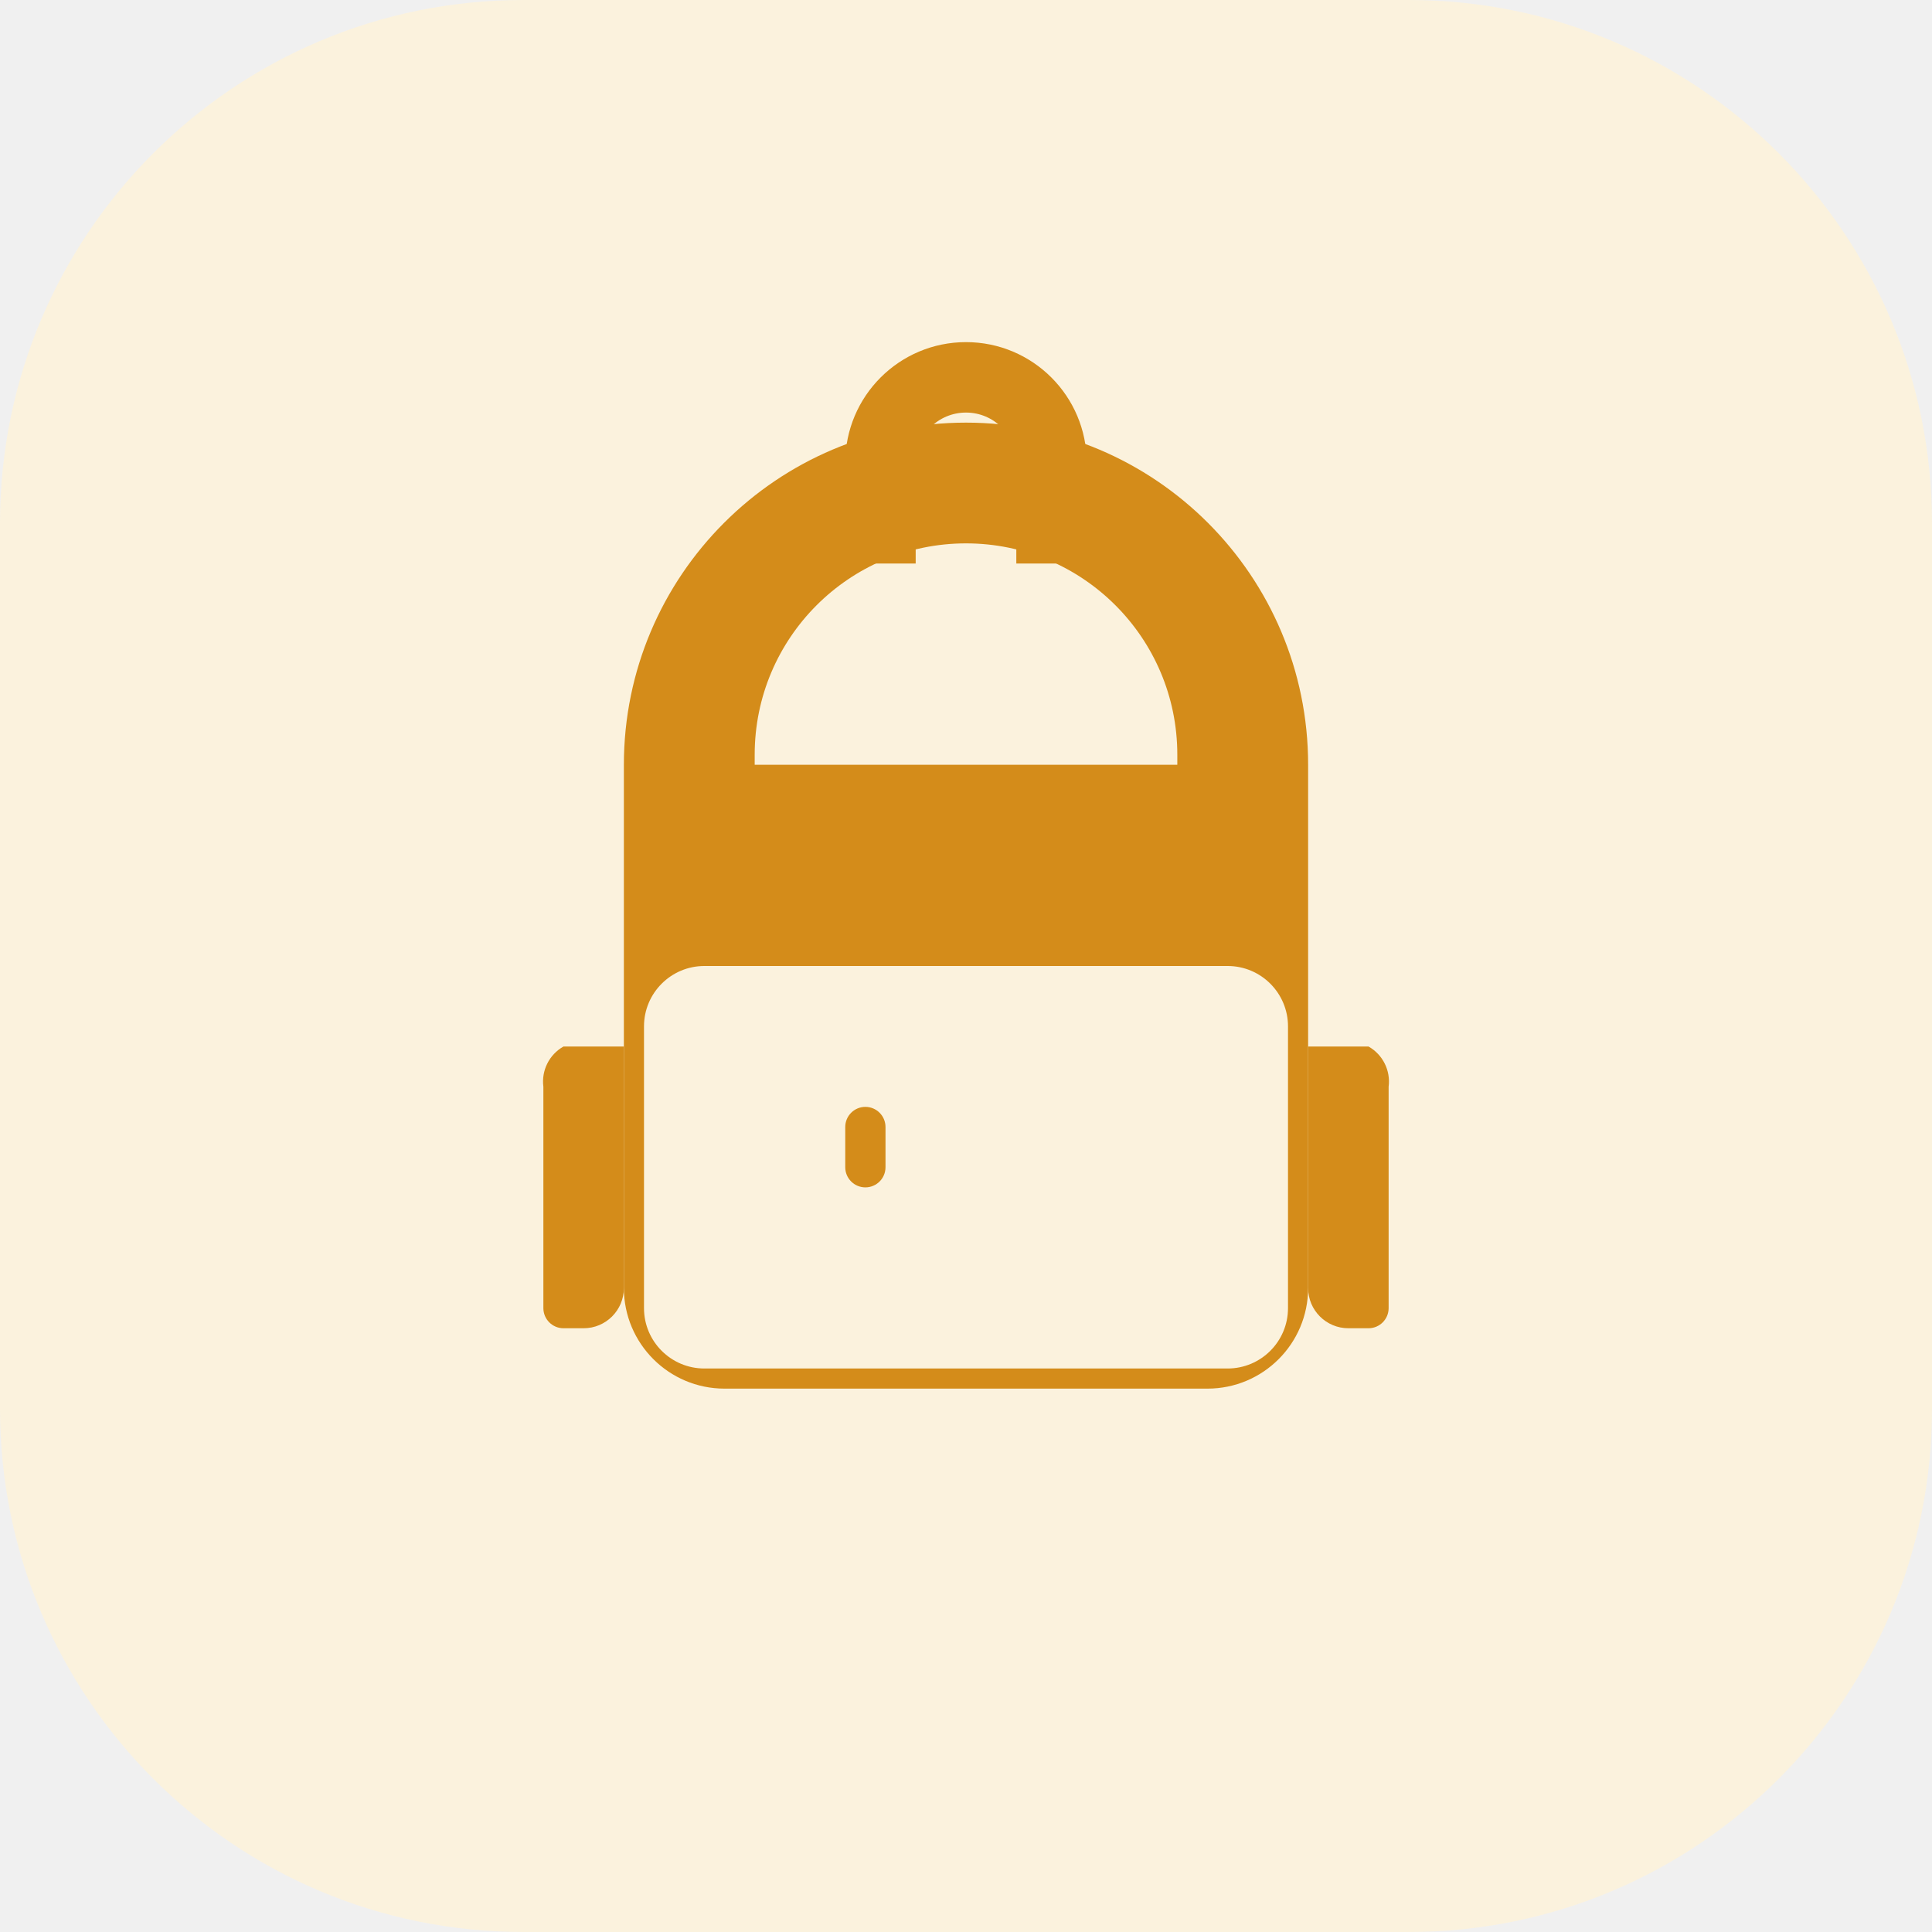
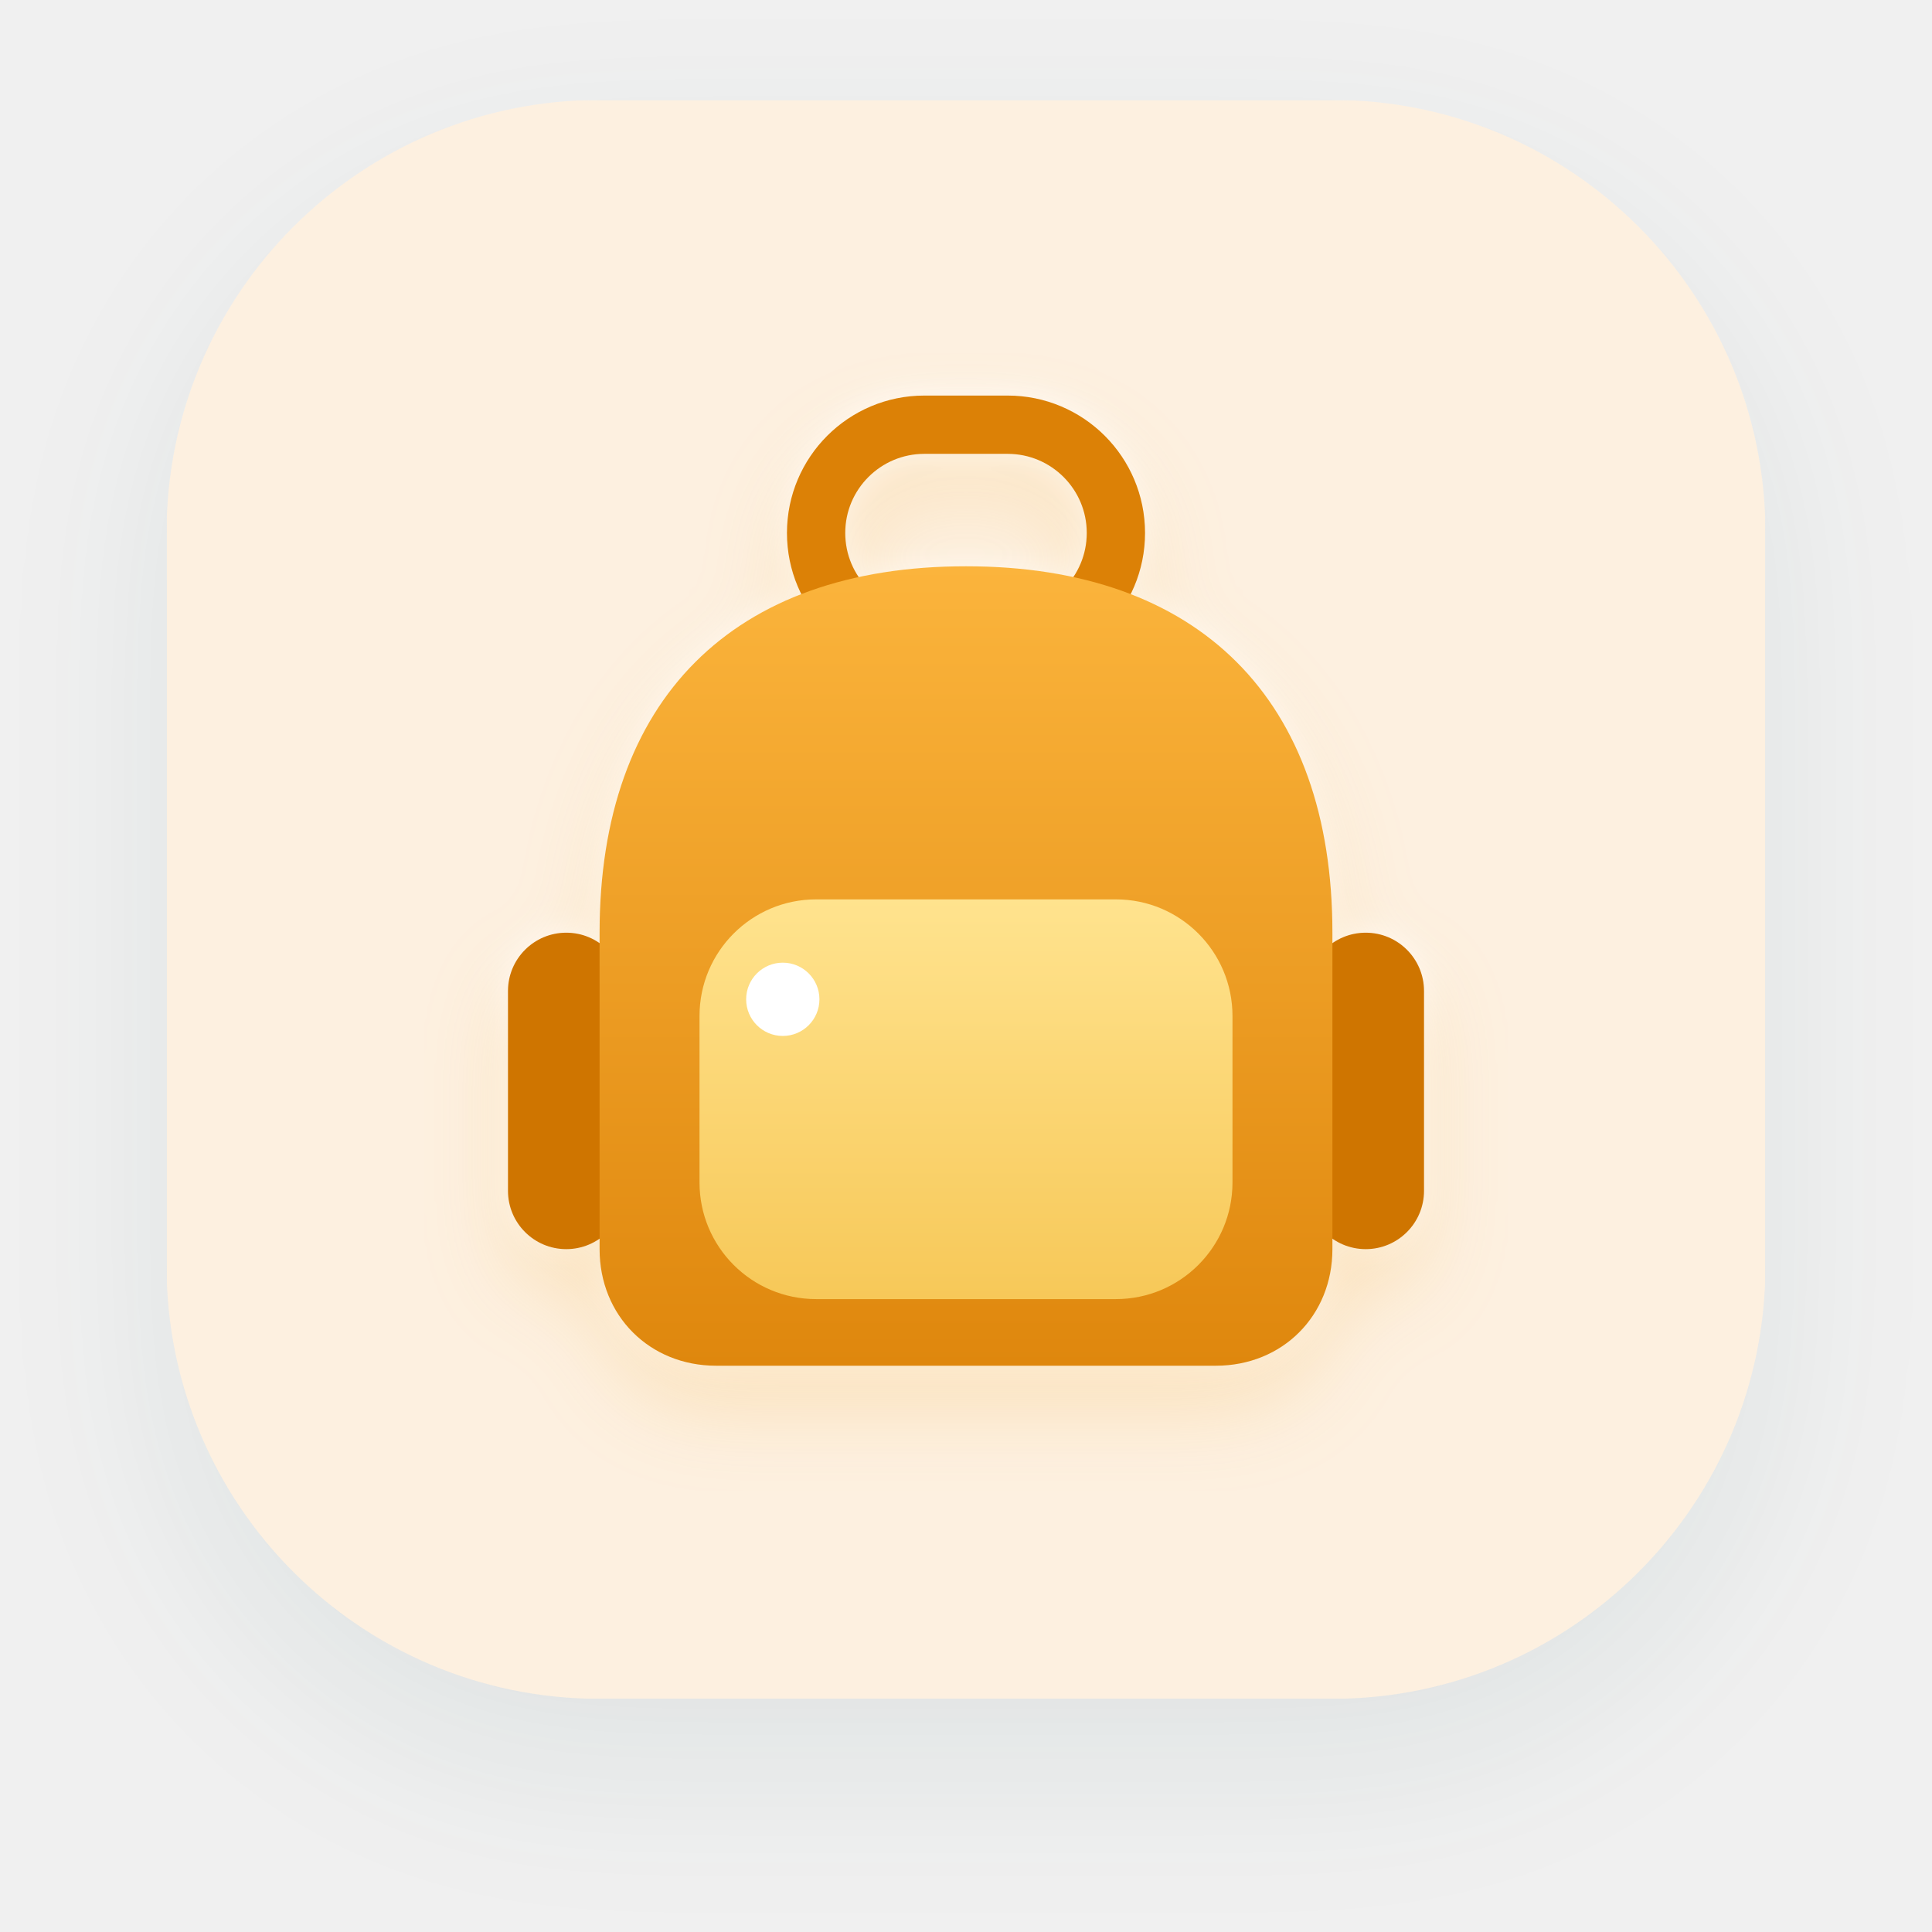
- <svg xmlns="http://www.w3.org/2000/svg" viewBox="0 0 96 96" width="96" height="96" fill="none">
-   <rect width="96" height="96" rx="26" fill="#fbf2dd" />
-   <path d="M 42 23 a 6 6 0 0 1 12 0 v 5 h -3.5 v -5 a 2.5 2.5 0 0 0 -5 0 v 5 H 42 z" fill="#d48c1a" />
-   <path fill-rule="evenodd" clip-rule="evenodd" d="     M 31 38 a 17 17 0 0 1 34 0 v 26 a 5 5 0 0 1 -5 5 H 36 a 5 5 0 0 1 -5 -5 V 38 z     M 35 48 h 26 a 3 3 0 0 1 3 3 v 14 a 3 3 0 0 1 -3 3 H 35 a 3 3 0 0 1 -3 -3 V 51 a 3 3 0 0 1 3 -3 z     M 37.5 37.5 a 10.5 10.5 0 0 1 21 0 v 0.5 h -21 z   " fill="#d48c1a" />
-   <path fill-rule="evenodd" clip-rule="evenodd" d="     M 36 49.5 h 24 a 2 2 0 0 1 2 2 v 12.5 a 2 2 0 0 1 -2 2 H 36 a 2 2 0 0 1 -2 -2 V 51.5 a 2 2 0 0 1 2 -2 z     M 39 53.5 h 18 a 1 1 0 0 1 1 1 v 0.5 a 1 1 0 0 1 -1 1 H 39 a 1 1 0 0 1 -1 -1 v -0.5 a 1 1 0 0 1 1 -1 z   " fill="#fbf2dd" />
-   <rect x="42" y="55" width="2" height="4" rx="1" fill="#d48c1a" />
-   <path d="M 28 52 h 3 v 12 a 2 2 0 0 1 -2 2 h -1 a 1 1 0 0 1 -1 -1 v -11 a 2 2 0 0 1 1 -2 z" fill="#d48c1a" />
-   <path d="M 65 52 h 3 a 2 2 0 0 1 1 2 v 11 a 1 1 0 0 1 -1 1 h -1 a 2 2 0 0 1 -2 -2 V 52 z" fill="#d48c1a" />
+ <svg xmlns="http://www.w3.org/2000/svg" width="116" height="116" viewBox="0 0 116 116" fill="none">
+   <g filter="url(#filter0_d_9_339)">
+     <g clip-path="url(#clip0_9_339)">
+       <g clip-path="url(#clip1_9_339)">
+         <mask id="mask0_9_339" style="mask-type:luminance" maskUnits="userSpaceOnUse" x="10" y="6" width="96" height="96">
+           <path d="M106 6H10V102H106V6Z" fill="white" />
+         </mask>
+         <g mask="url(#mask0_9_339)">
+           <path d="M80 6H36C21.641 6 10 17.641 10 32V76C10 90.359 21.641 102 36 102H80C94.359 102 106 90.359 106 76V32C106 17.641 94.359 6 80 6Z" fill="#FDF0E0" />
+           <g filter="url(#filter1_dd_9_339)">
+             <path d="M60.5 25.5H55.5C51.91 25.5 49 28.41 49 32C49 35.59 51.91 38.5 55.5 38.5H60.5C64.09 38.5 67 35.59 67 32C67 28.41 64.09 25.5 60.5 25.5Z" stroke="#DC8106" stroke-width="3.5" />
+             <path d="M37.5 59.5C37.5 57.567 35.933 56 34 56C32.067 56 30.5 57.567 30.5 59.5V71.5C30.5 73.433 32.067 75 34 75C35.933 75 37.5 73.433 37.5 71.5V59.5Z" fill="#CF7500" />
+             <path d="M85.5 59.5C85.5 57.567 83.933 56 82 56C80.067 56 78.5 57.567 78.5 59.5V71.5C78.5 73.433 80.067 75 82 75C83.933 75 85.5 73.433 85.5 71.5V59.5Z" fill="#CF7500" />
+             <path d="M58 34C44 34 36 42 36 56V75C36 79 39 82 43 82H73C77 82 80 79 80 75V56C80 42 72 34 58 34Z" fill="url(#paint0_linear_9_339)" />
+             <path d="M67 54H49C45.134 54 42 57.134 42 61V71C42 74.866 45.134 78 49 78H67C70.866 78 74 74.866 74 71V61C74 57.134 70.866 54 67 54Z" fill="url(#paint1_linear_9_339)" />
+             <path d="M47 62.2C48.215 62.2 49.2 61.215 49.2 60C49.2 58.785 48.215 57.8 47 57.8C45.785 57.8 44.8 58.785 44.8 60C44.8 61.215 45.785 62.2 47 62.2Z" fill="white" />
+           </g>
+         </g>
+       </g>
+     </g>
+   </g>
+   <defs>
+     <filter id="filter0_d_9_339" x="0" y="0" width="116" height="116" filterUnits="userSpaceOnUse" color-interpolation-filters="sRGB">
+       <feFlood flood-opacity="0" result="BackgroundImageFix" />
+       <feColorMatrix in="SourceAlpha" type="matrix" values="0 0 0 0 0 0 0 0 0 0 0 0 0 0 0 0 0 0 127 0" result="hardAlpha" />
+       <feOffset dy="4" />
+       <feGaussianBlur stdDeviation="5" />
+       <feColorMatrix type="matrix" values="0 0 0 0 0.039 0 0 0 0 0.247 0 0 0 0 0.239 0 0 0 0.07 0" />
+       <feBlend mode="normal" in2="BackgroundImageFix" result="effect1_dropShadow_9_339" />
+       <feBlend mode="normal" in="SourceGraphic" in2="effect1_dropShadow_9_339" result="shape" />
+     </filter>
+     <filter id="filter1_dd_9_339" x="25.5" y="21.25" width="65" height="68.25" filterUnits="userSpaceOnUse" color-interpolation-filters="sRGB">
+       <feFlood flood-opacity="0" result="BackgroundImageFix" />
+       <feColorMatrix in="SourceAlpha" type="matrix" values="0 0 0 0 0 0 0 0 0 0 0 0 0 0 0 0 0 0 127 0" result="hardAlpha" />
+       <feOffset />
+       <feGaussianBlur stdDeviation="1" />
+       <feColorMatrix type="matrix" values="0 0 0 0 1 0 0 0 0 1 0 0 0 0 1 0 0 0 0.9 0" />
+       <feBlend mode="normal" in2="BackgroundImageFix" result="effect1_dropShadow_9_339" />
+       <feColorMatrix in="SourceAlpha" type="matrix" values="0 0 0 0 0 0 0 0 0 0 0 0 0 0 0 0 0 0 127 0" result="hardAlpha" />
+       <feOffset dy="2.5" />
+       <feGaussianBlur stdDeviation="2.5" />
+       <feColorMatrix type="matrix" values="0 0 0 0 0.95 0 0 0 0 0.65 0 0 0 0 0.15 0 0 0 0.2 0" />
+       <feBlend mode="normal" in2="effect1_dropShadow_9_339" result="effect2_dropShadow_9_339" />
+       <feBlend mode="normal" in="SourceGraphic" in2="effect2_dropShadow_9_339" result="shape" />
+     </filter>
+     <linearGradient id="paint0_linear_9_339" x1="58" y1="34" x2="58" y2="82" gradientUnits="userSpaceOnUse">
+       <stop stop-color="#FBB43C" />
+       <stop offset="1" stop-color="#DF870D" />
+     </linearGradient>
+     <linearGradient id="paint1_linear_9_339" x1="58" y1="54" x2="58" y2="78" gradientUnits="userSpaceOnUse">
+       <stop stop-color="#FFE38E" />
+       <stop offset="1" stop-color="#F7C858" />
+     </linearGradient>
+     <clipPath id="clip0_9_339">
+       <rect width="96" height="96" fill="white" transform="translate(10 6)" />
+     </clipPath>
+     <clipPath id="clip1_9_339">
+       <rect width="96" height="96" fill="white" transform="translate(10 6)" />
+     </clipPath>
+   </defs>
</svg>
